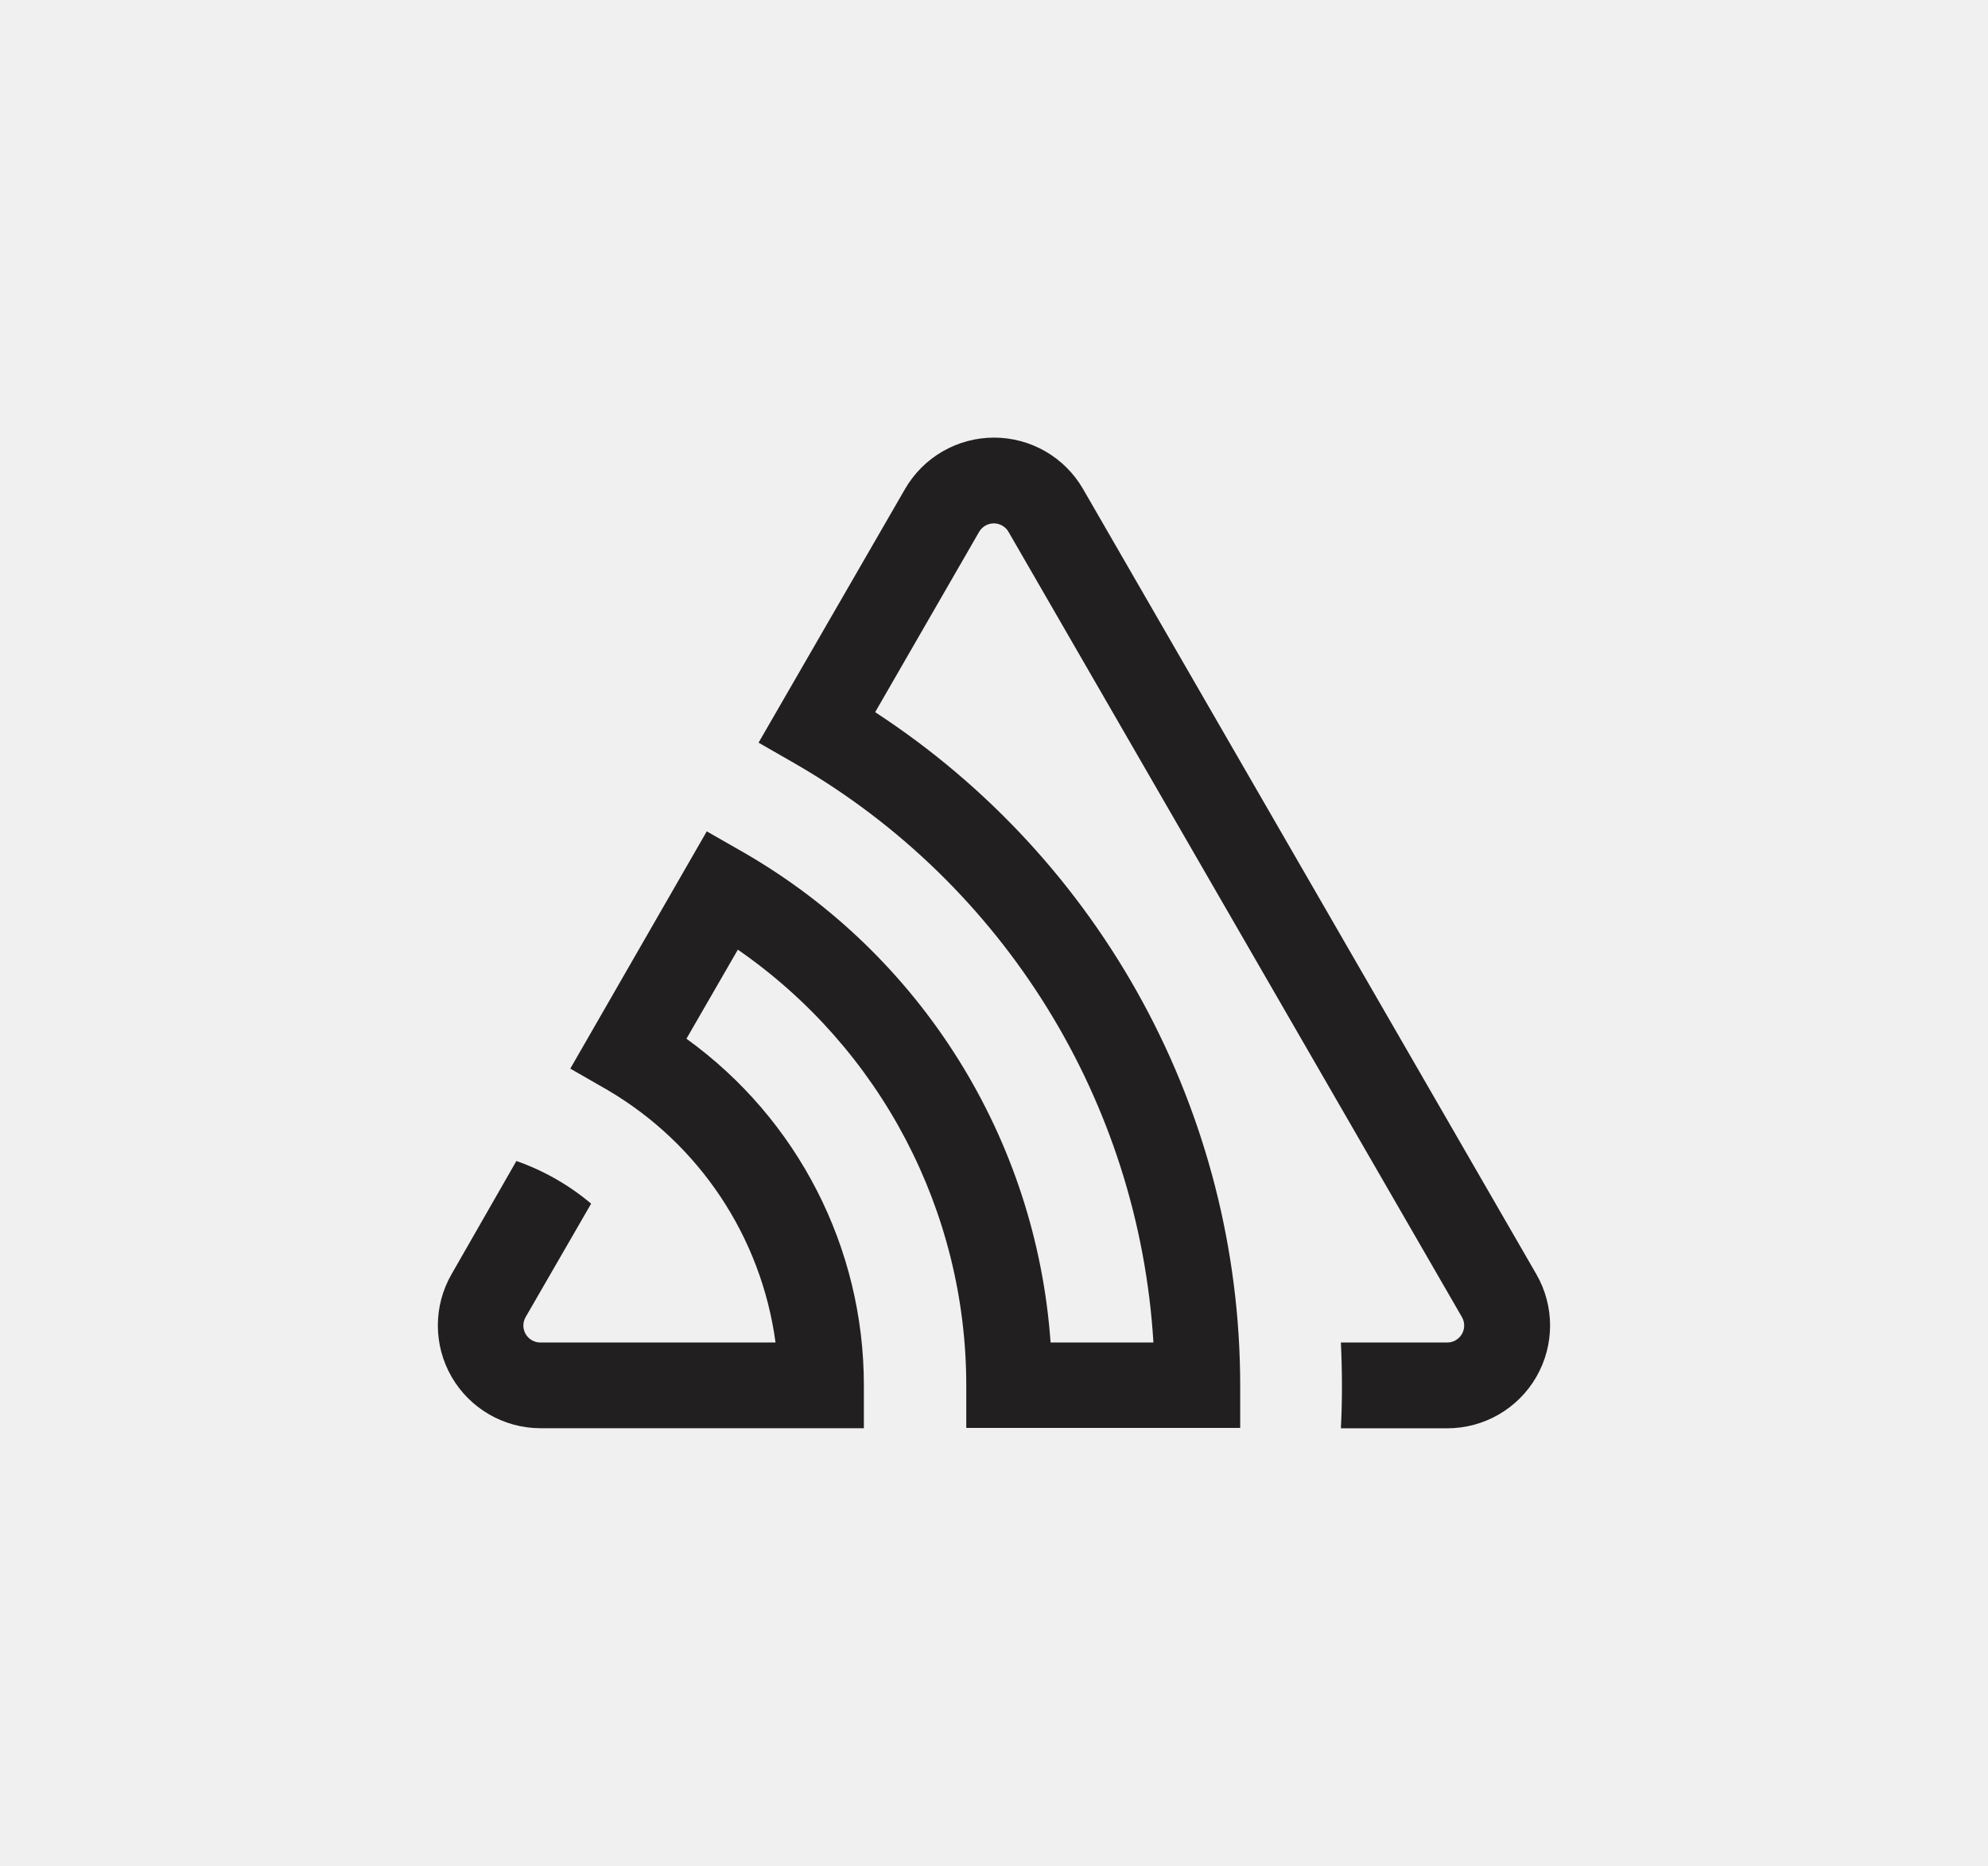
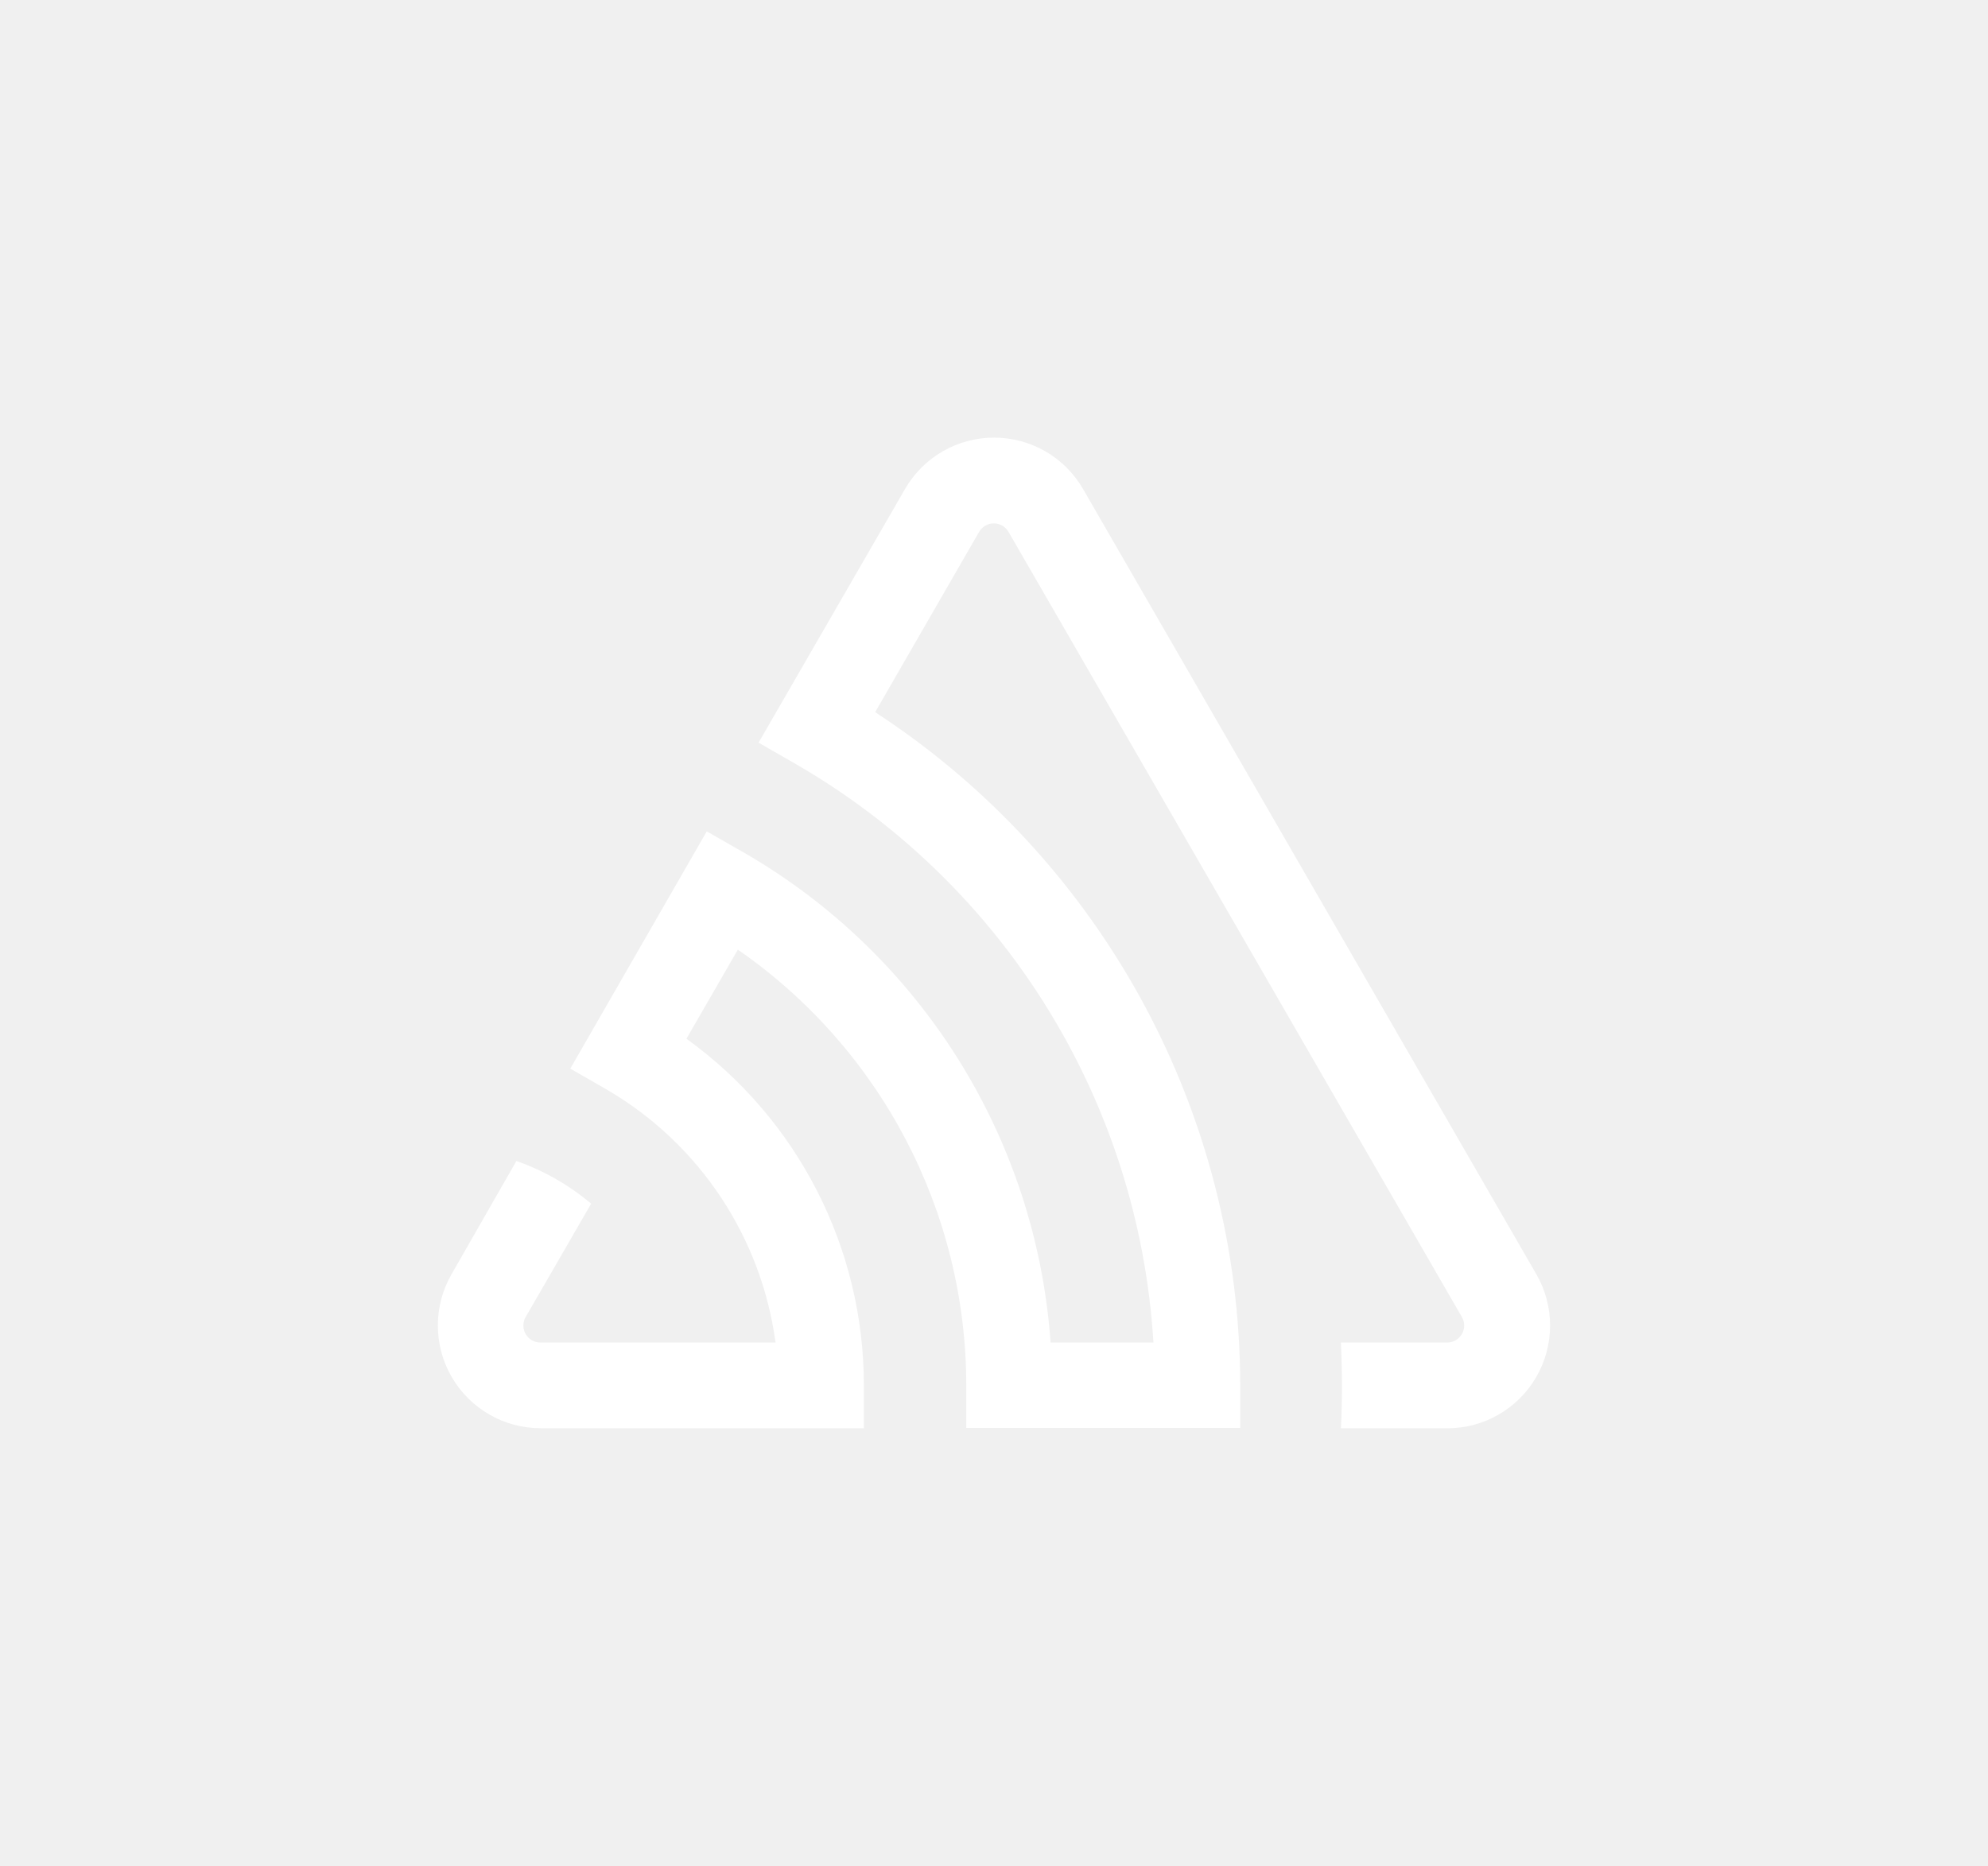
<svg xmlns="http://www.w3.org/2000/svg" viewBox="0 0 265.98 249.68">
-   <path d="M144.9,65.43a13.75,13.75,0,0,0-23.81,0l-19.6,33.95,5,2.87a96.14,96.14,0,0,1,47.83,77.4H140.56a82.4,82.4,0,0,0-41-65.54l-5-2.86L76.3,143l5,2.87a46.35,46.35,0,0,1,22.46,33.78H72.33a2.27,2.27,0,0,1-2-3.41l8.76-15.17a31.87,31.87,0,0,0-10-5.71L60.42,170.5a13.75,13.75,0,0,0,11.91,20.62h43.25v-5.73A57.16,57.16,0,0,0,91.84,139l6.88-11.92a70.93,70.93,0,0,1,30.56,58.26v5.74h36.65v-5.73A107.62,107.62,0,0,0,117.09,95.3L131,71.17a2.27,2.27,0,0,1,3.93,0l60.66,105.07a2.27,2.27,0,0,1-2,3.41H179.4c.18,3.83.2,7.66,0,11.48h14.24a13.75,13.75,0,0,0,11.91-20.62Z" style="fill:#221f20" />
+   <path d="M144.9,65.43a13.75,13.75,0,0,0-23.81,0l-19.6,33.95,5,2.87a96.14,96.14,0,0,1,47.83,77.4H140.56a82.4,82.4,0,0,0-41-65.54l-5-2.86L76.3,143l5,2.87a46.35,46.35,0,0,1,22.46,33.78H72.33a2.27,2.27,0,0,1-2-3.41l8.76-15.17a31.87,31.87,0,0,0-10-5.71L60.42,170.5a13.75,13.75,0,0,0,11.91,20.62h43.25v-5.73A57.16,57.16,0,0,0,91.84,139l6.88-11.92a70.93,70.93,0,0,1,30.56,58.26v5.74h36.65v-5.73A107.62,107.62,0,0,0,117.09,95.3L131,71.17a2.27,2.27,0,0,1,3.93,0l60.66,105.07a2.27,2.27,0,0,1-2,3.41H179.4c.18,3.83.2,7.66,0,11.48h14.24a13.75,13.75,0,0,0,11.91-20.62Z" style="fill:#ffffff" />
</svg>
